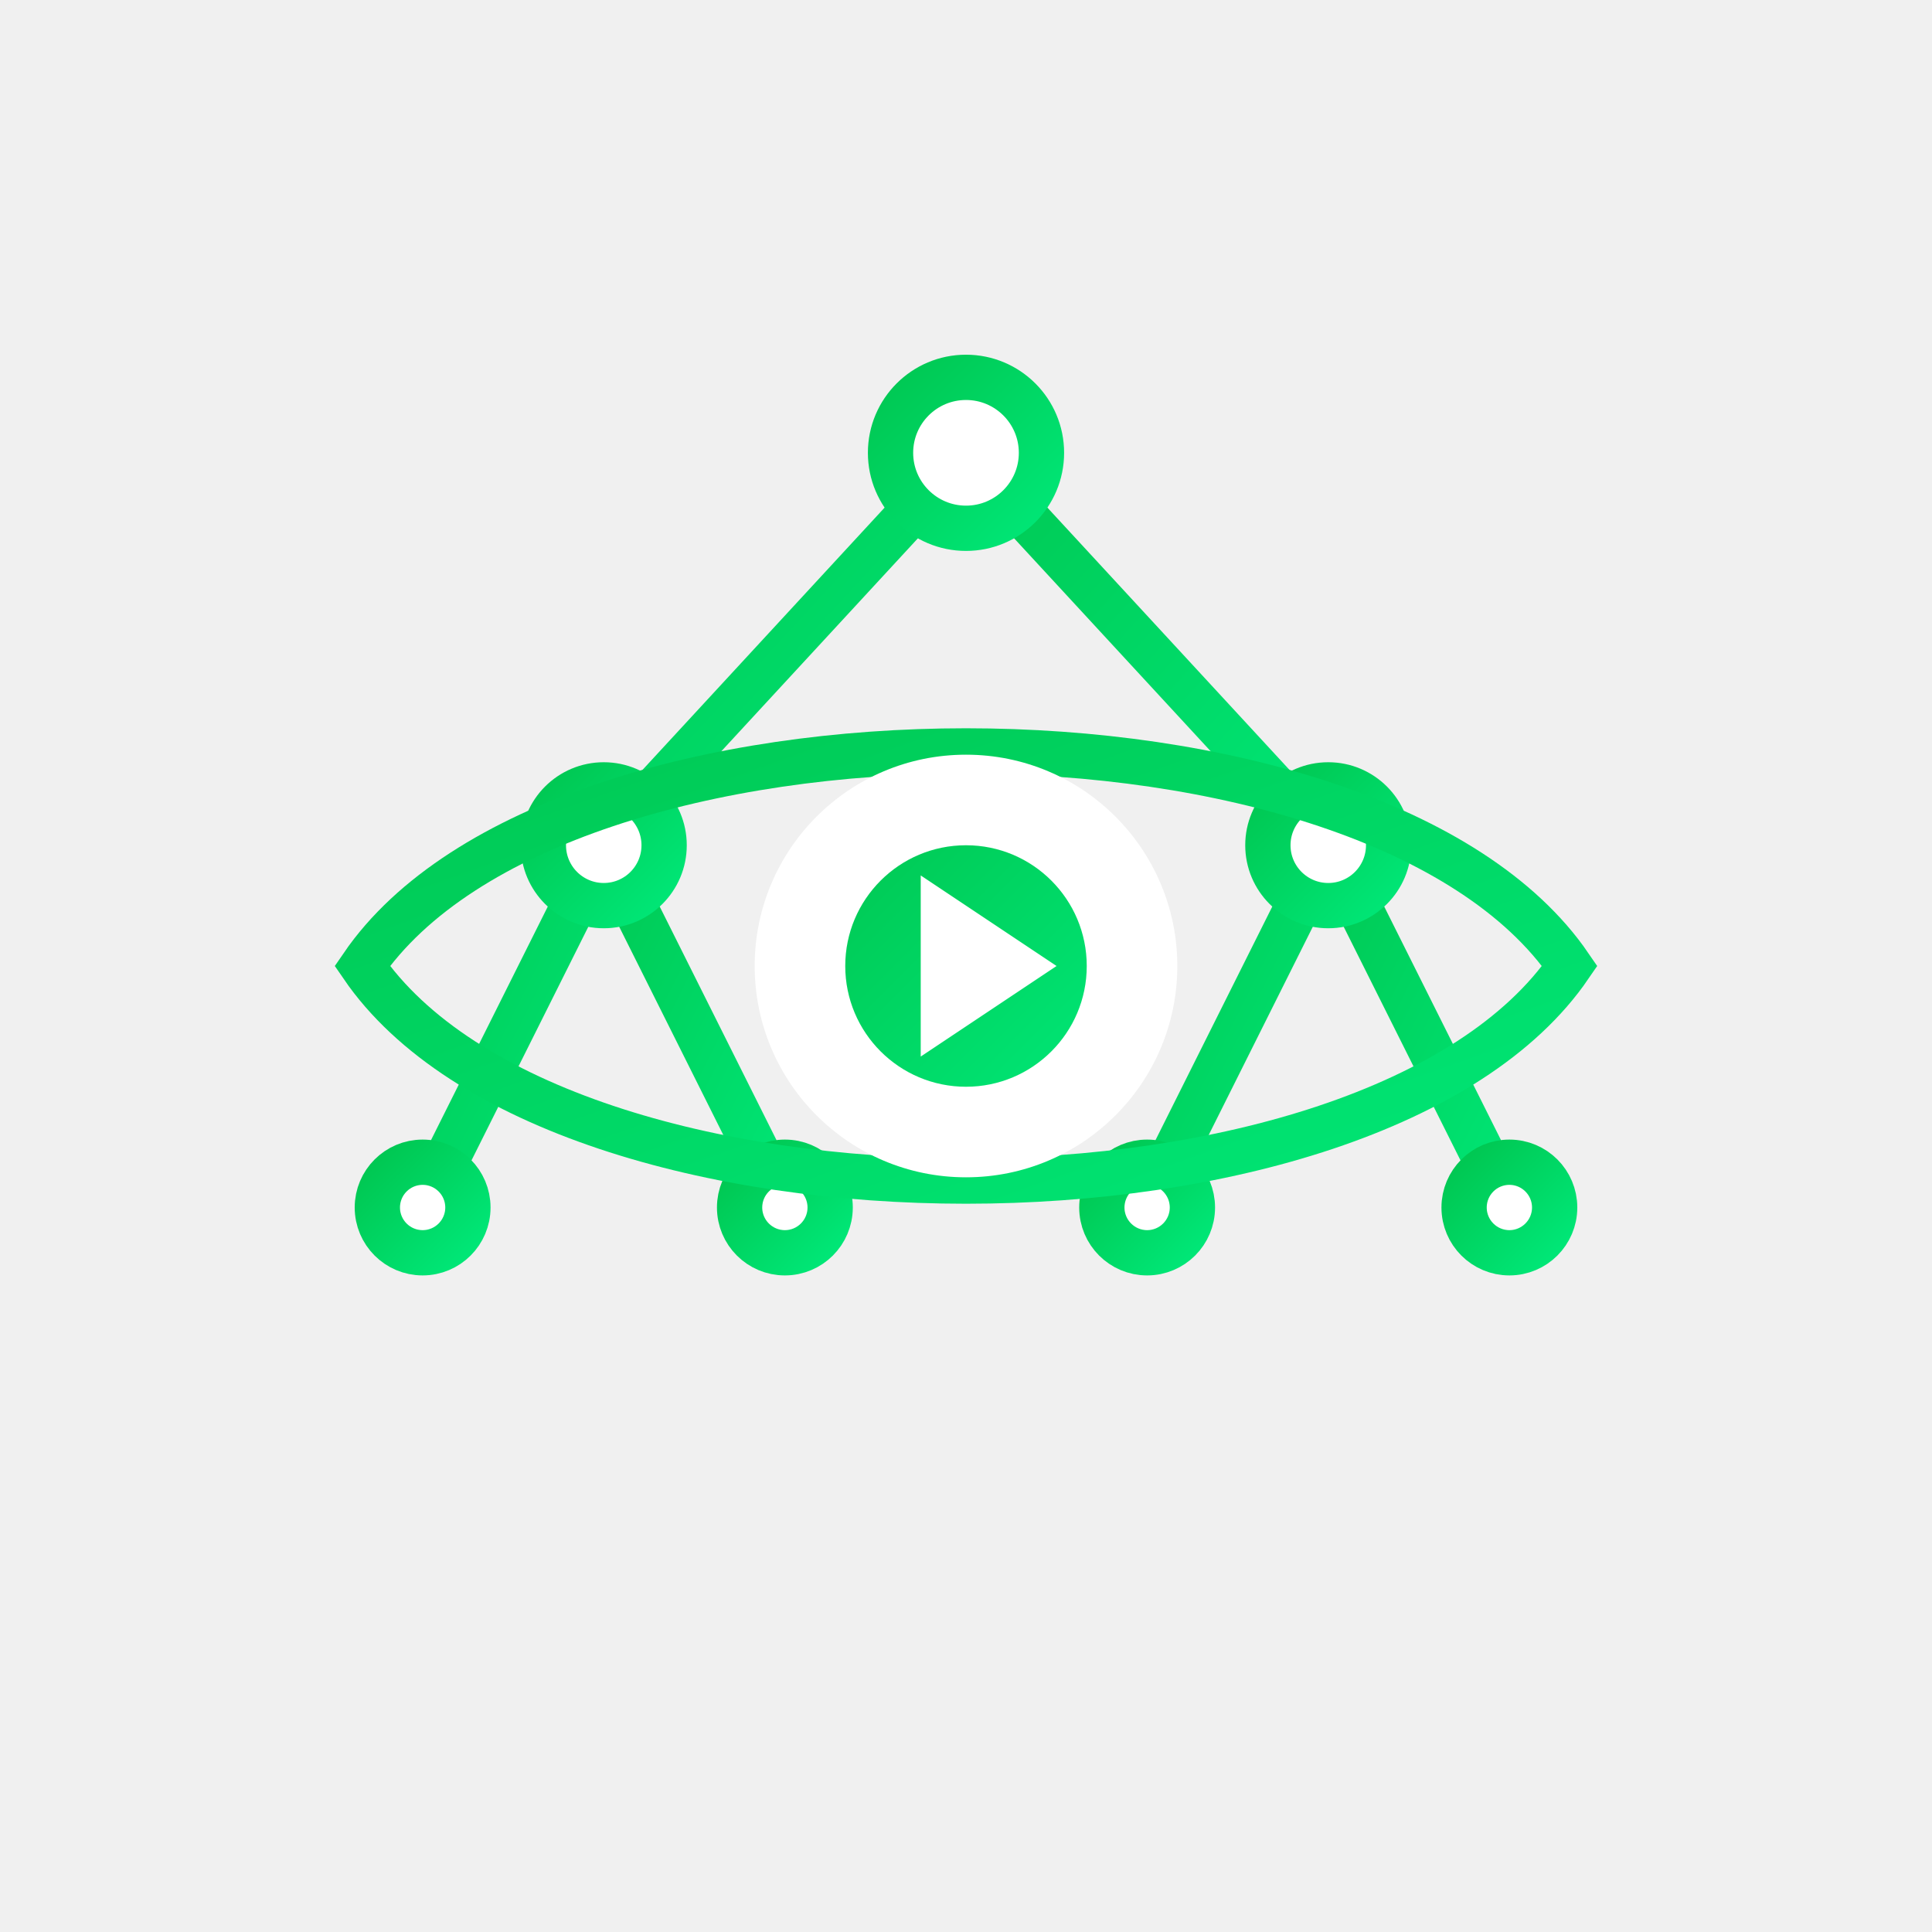
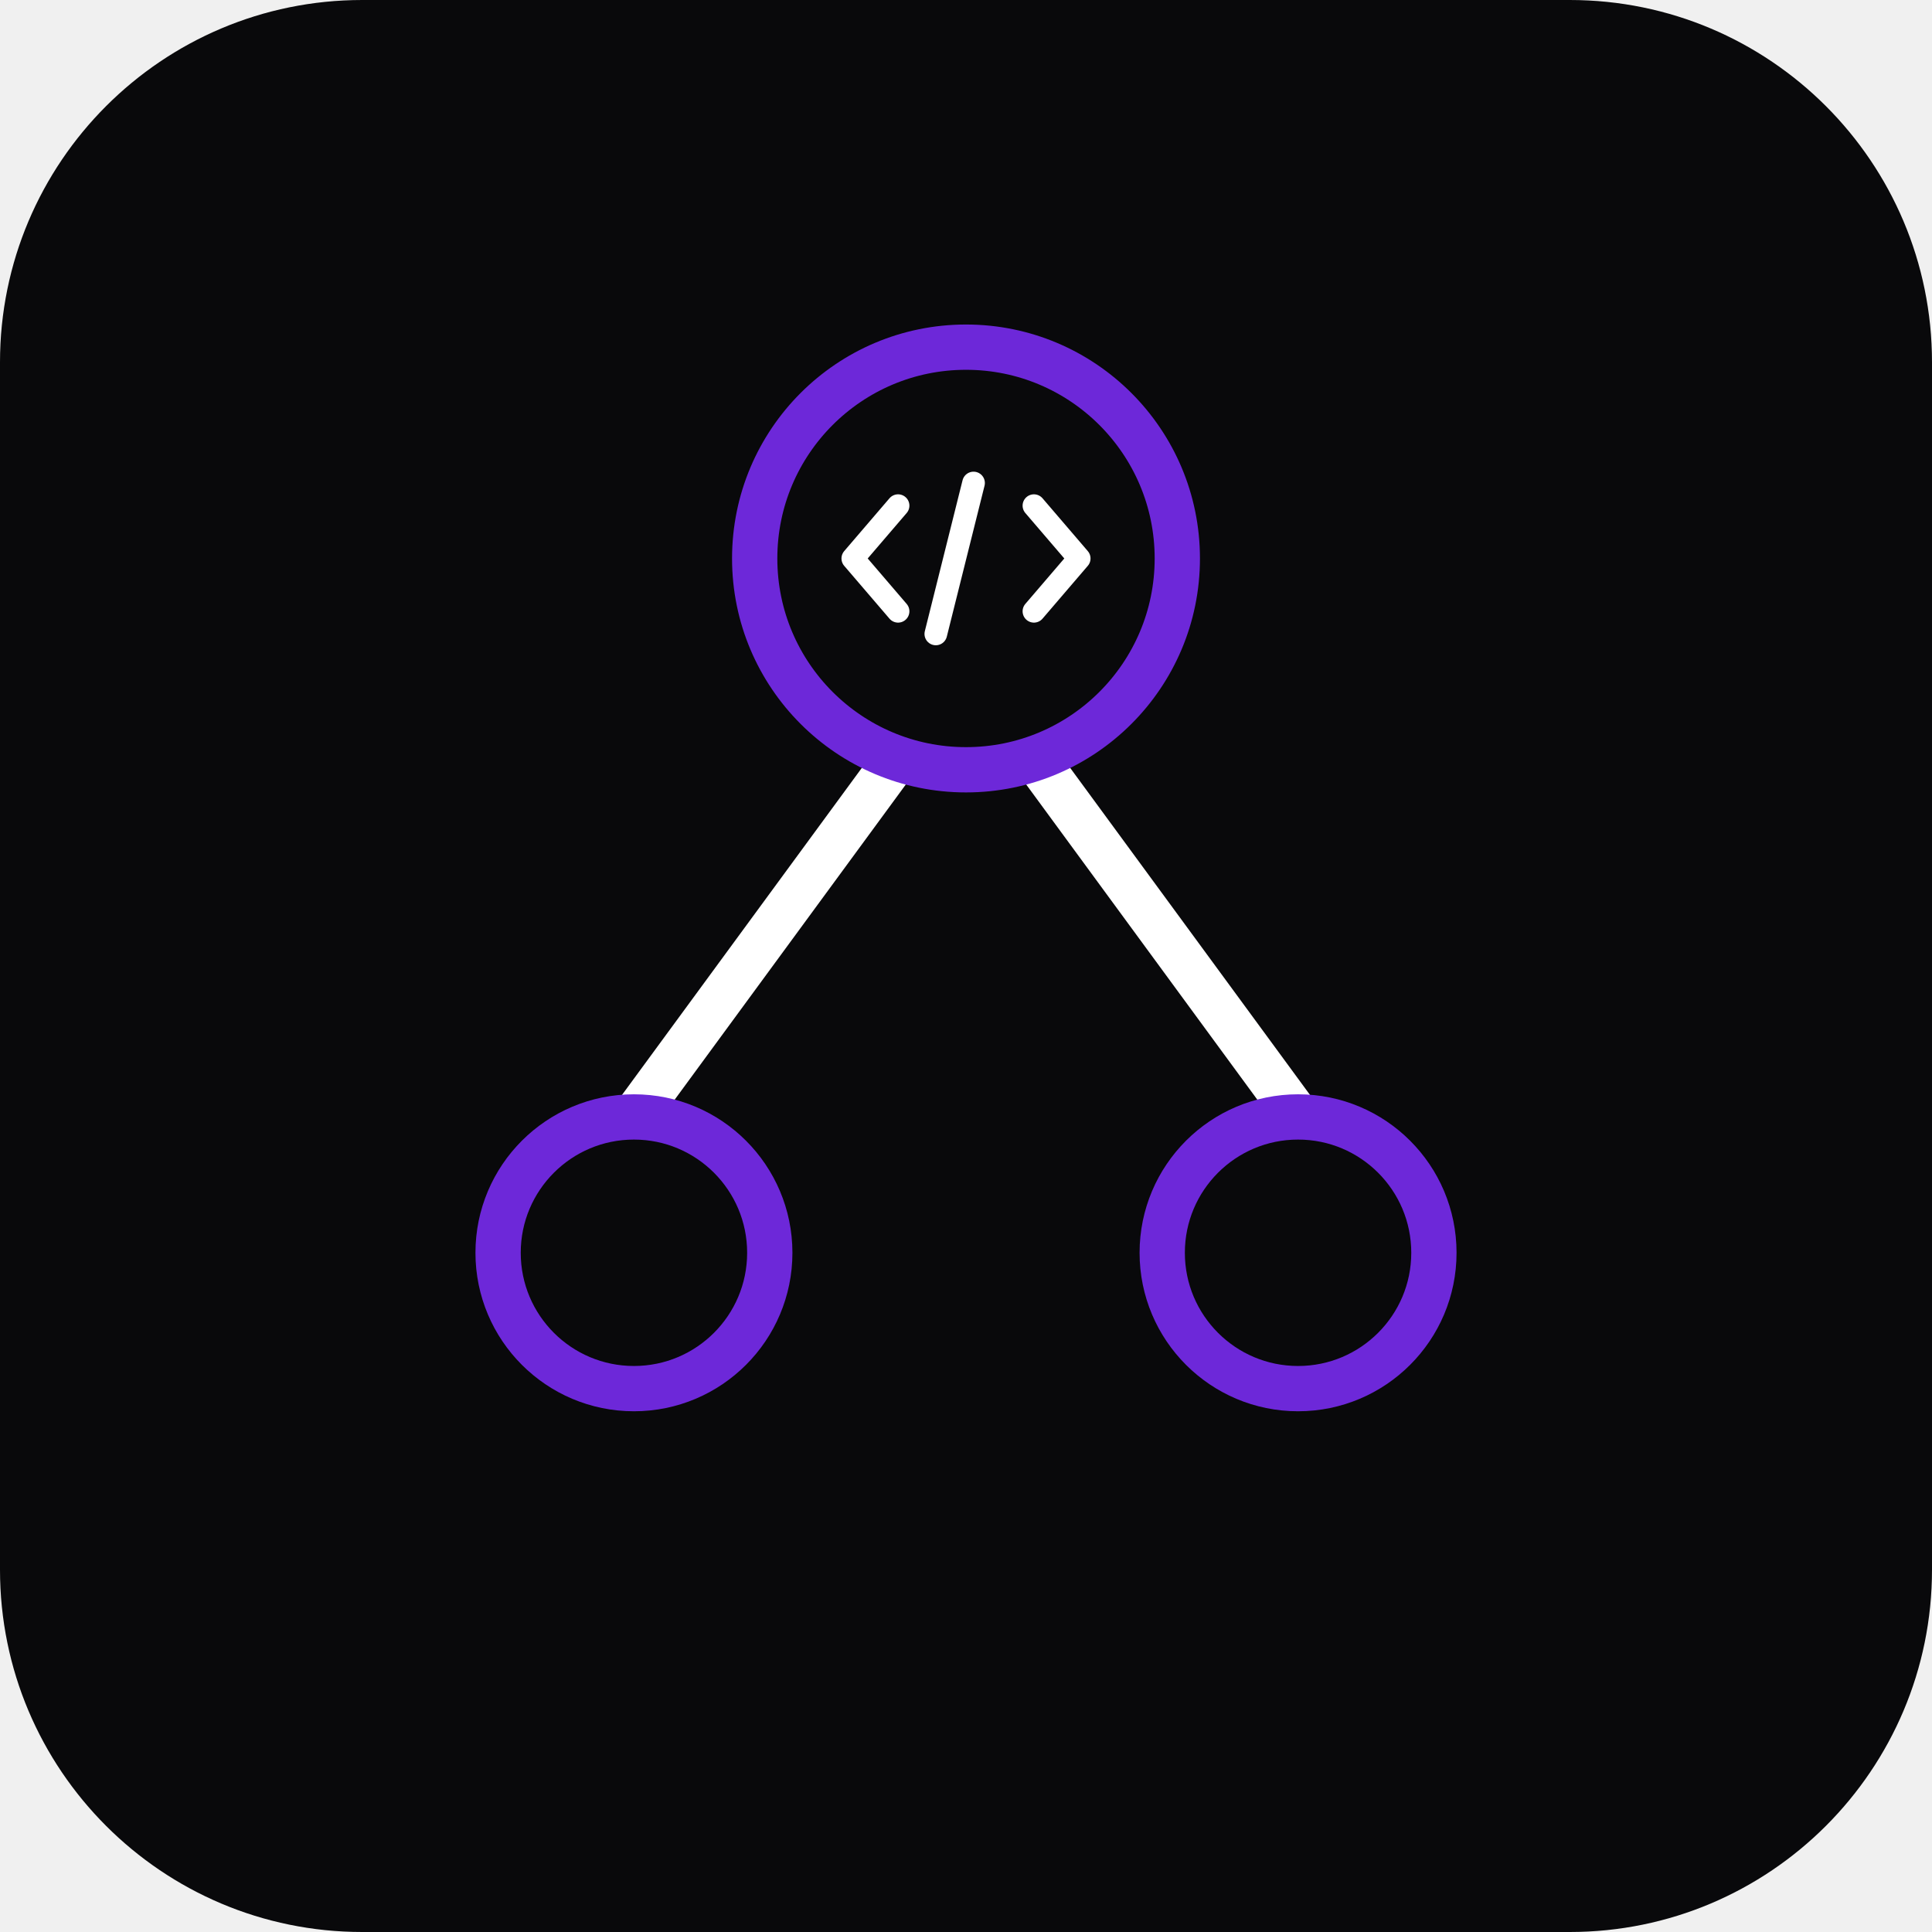
- <svg xmlns="http://www.w3.org/2000/svg" viewBox="0 0 64 64">
-   <defs>
-     <linearGradient id="greenGrad" x1="0" y1="0" x2="1" y2="1">
-       <stop offset="0%" stop-color="#00c853" />
-       <stop offset="100%" stop-color="#00e676" />
-     </linearGradient>
-   </defs>
-   <g stroke="url(#greenGrad)" stroke-width="1.5" fill="white">
-     <line x1="32" y1="15" x2="20" y2="28" />
-     <line x1="32" y1="15" x2="44" y2="28" />
-     <line x1="20" y1="28" x2="14" y2="40" />
-     <line x1="20" y1="28" x2="26" y2="40" />
-     <line x1="44" y1="28" x2="38" y2="40" />
-     <line x1="44" y1="28" x2="50" y2="40" />
-     <circle cx="32" cy="15" r="2.5" />
-     <circle cx="20" cy="28" r="2" />
-     <circle cx="44" cy="28" r="2" />
-     <circle cx="14" cy="40" r="1.5" />
-     <circle cx="26" cy="40" r="1.5" />
-     <circle cx="38" cy="40" r="1.5" />
-     <circle cx="50" cy="40" r="1.5" />
-   </g>
-   <g>
-     <path d="M12 32C18.5 22.5 45.5 22.5 52 32C45.5 41.5 18.5 41.5 12 32Z" fill="none" stroke="url(#greenGrad)" stroke-width="1.5" />
-     <circle cx="32" cy="32" r="7" fill="white" />
-     <circle cx="32" cy="32" r="4" fill="url(#greenGrad)" />
-     <polygon points="30.5,29 30.5,35 35,32" fill="white" />
+ <svg xmlns="http://www.w3.org/2000/svg" viewBox="0 0 256 256" width="256" height="256">
+   <rect width="256" height="256" rx="48" fill="#09090B" />
+   <line x1="128" y1="88" x2="84" y2="148" stroke="#FFFFFF" stroke-width="6" stroke-linecap="round" />
+   <line x1="128" y1="88" x2="172" y2="148" stroke="#FFFFFF" stroke-width="6" stroke-linecap="round" />
+   <circle cx="128" cy="74" r="28" fill="#09090B" stroke="#6D28D9" stroke-width="6" />
+   <circle cx="84" cy="166" r="18" fill="#09090B" stroke="#6D28D9" stroke-width="6" />
+   <circle cx="172" cy="166" r="18" fill="#09090B" stroke="#6D28D9" stroke-width="6" />
+   <g fill="none" stroke="#FFFFFF" stroke-width="3" stroke-linecap="round" stroke-linejoin="round">
+     <polyline points="119,67 113,74 119,81" />
+     <line x1="129" y1="64" x2="124" y2="84" />
+     <polyline points="137,67 143,74 137,81" />
  </g>
</svg>
